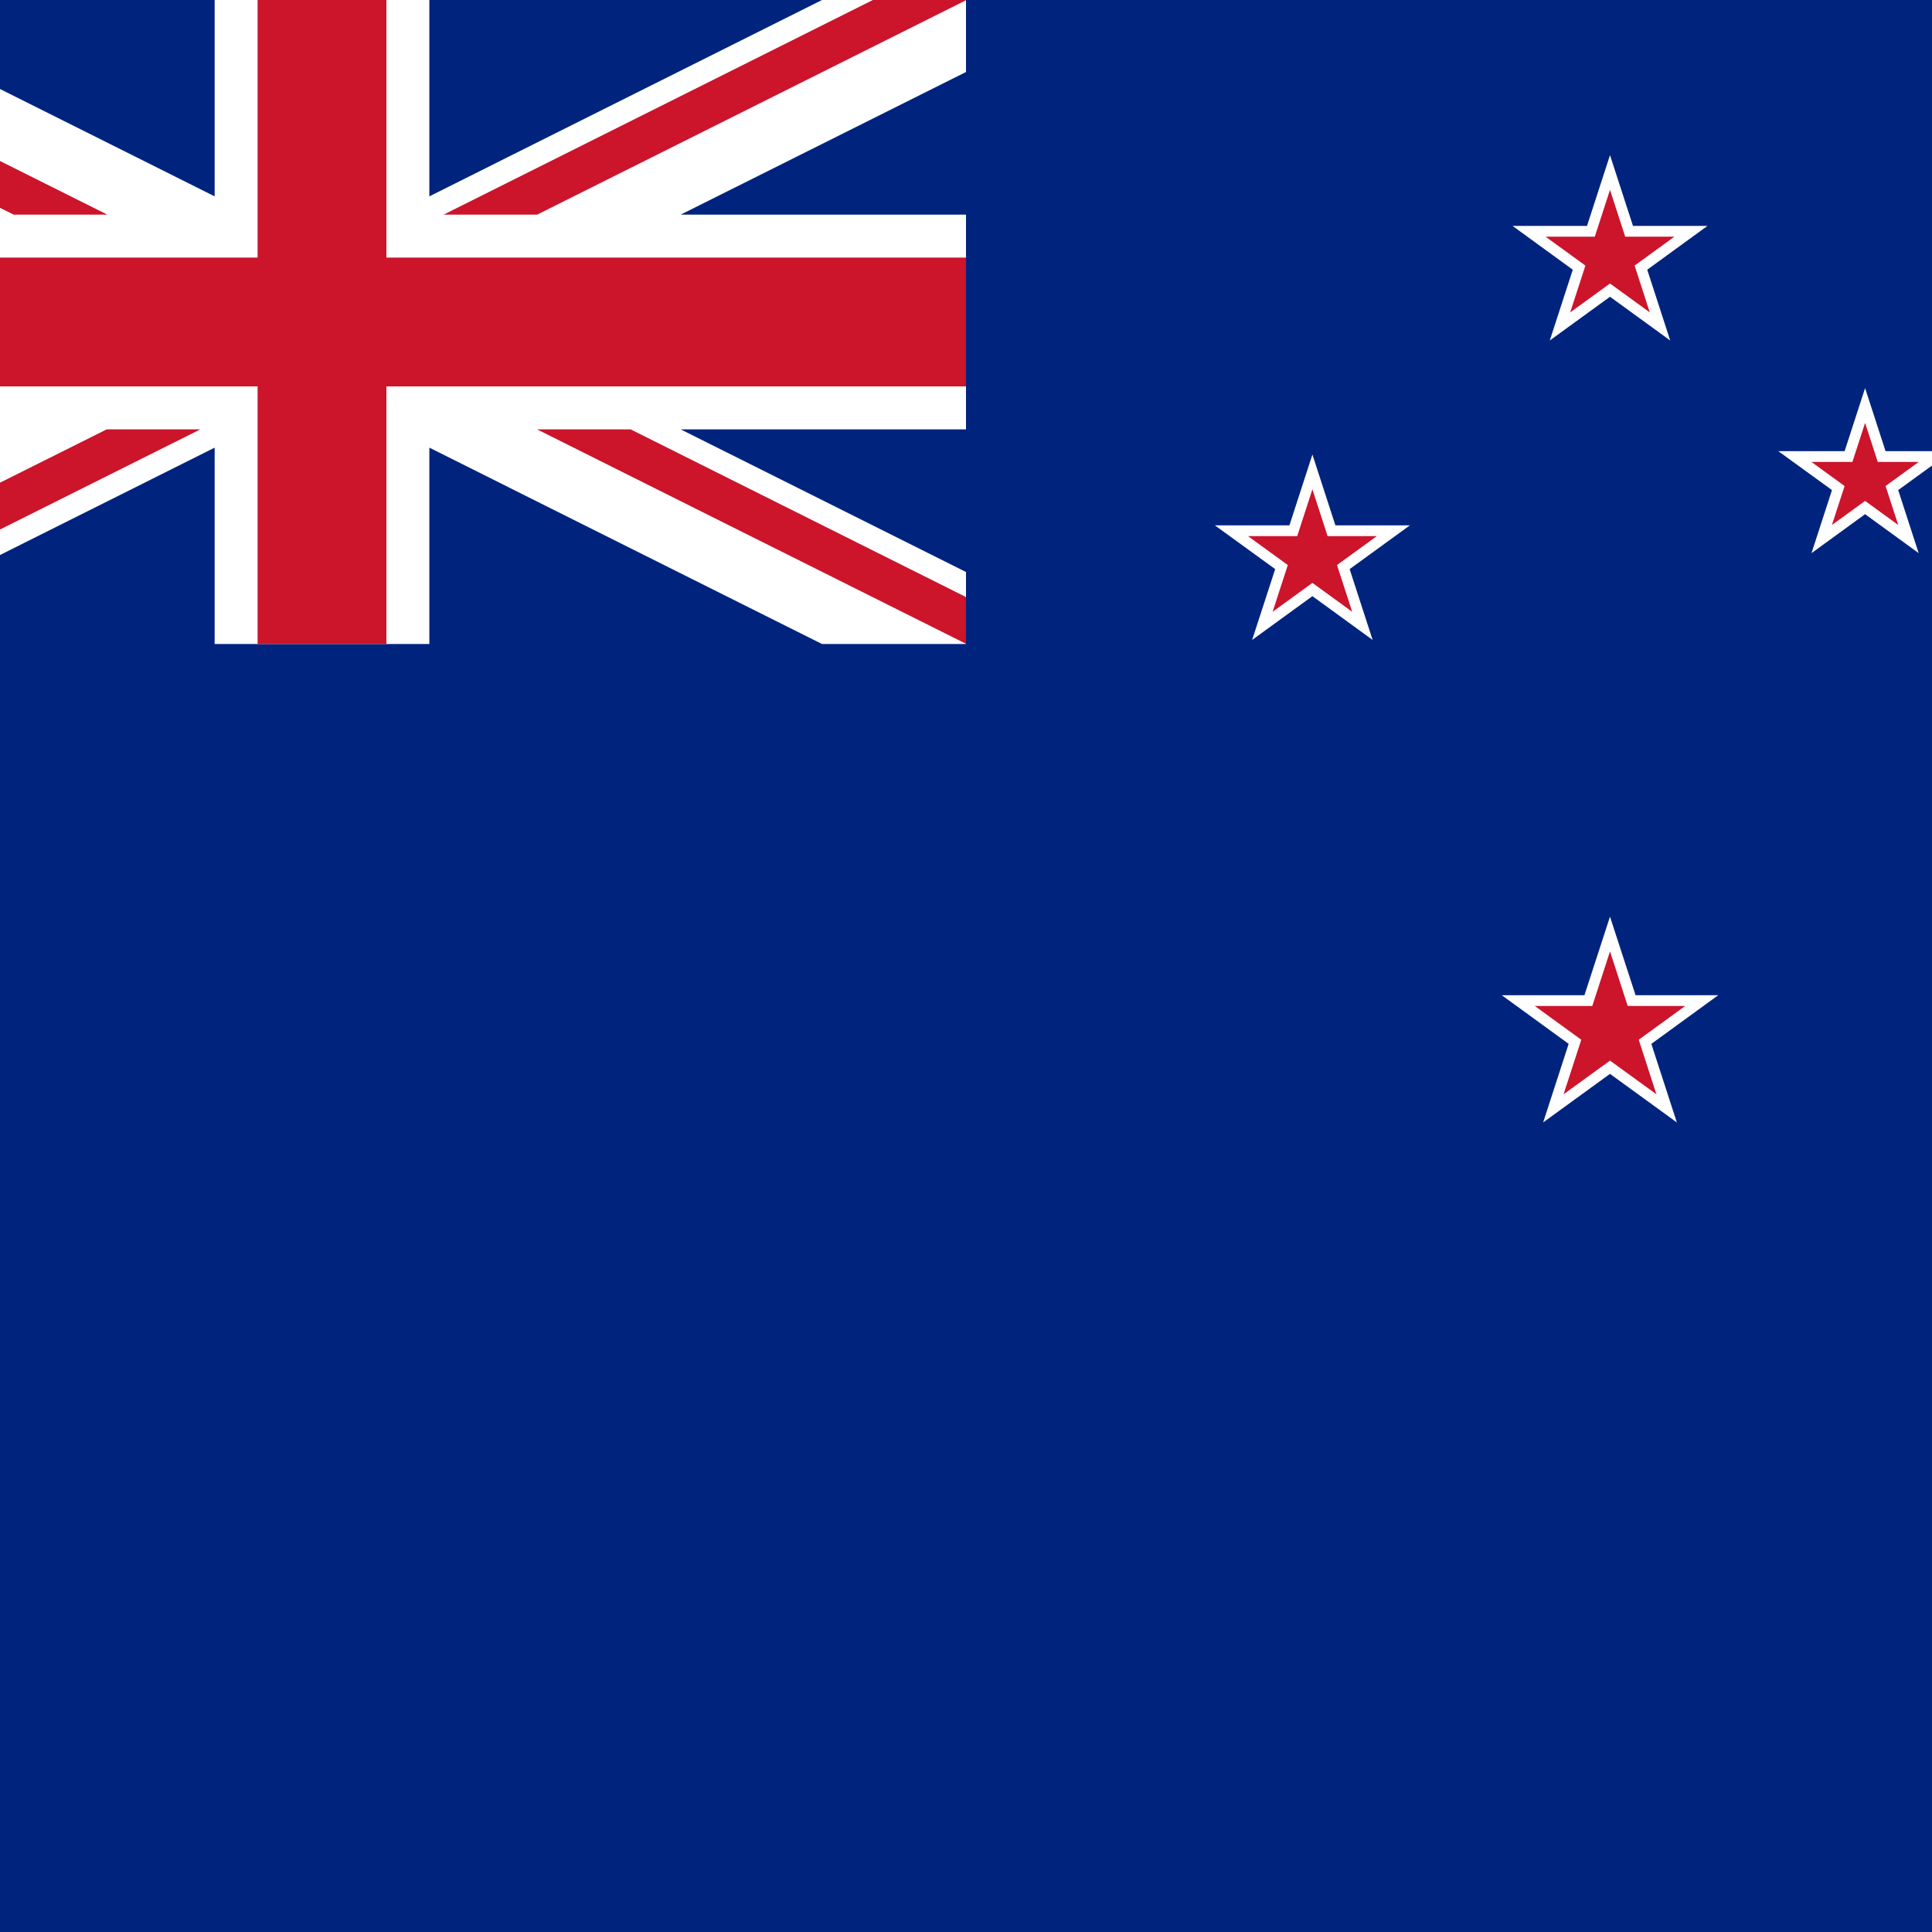
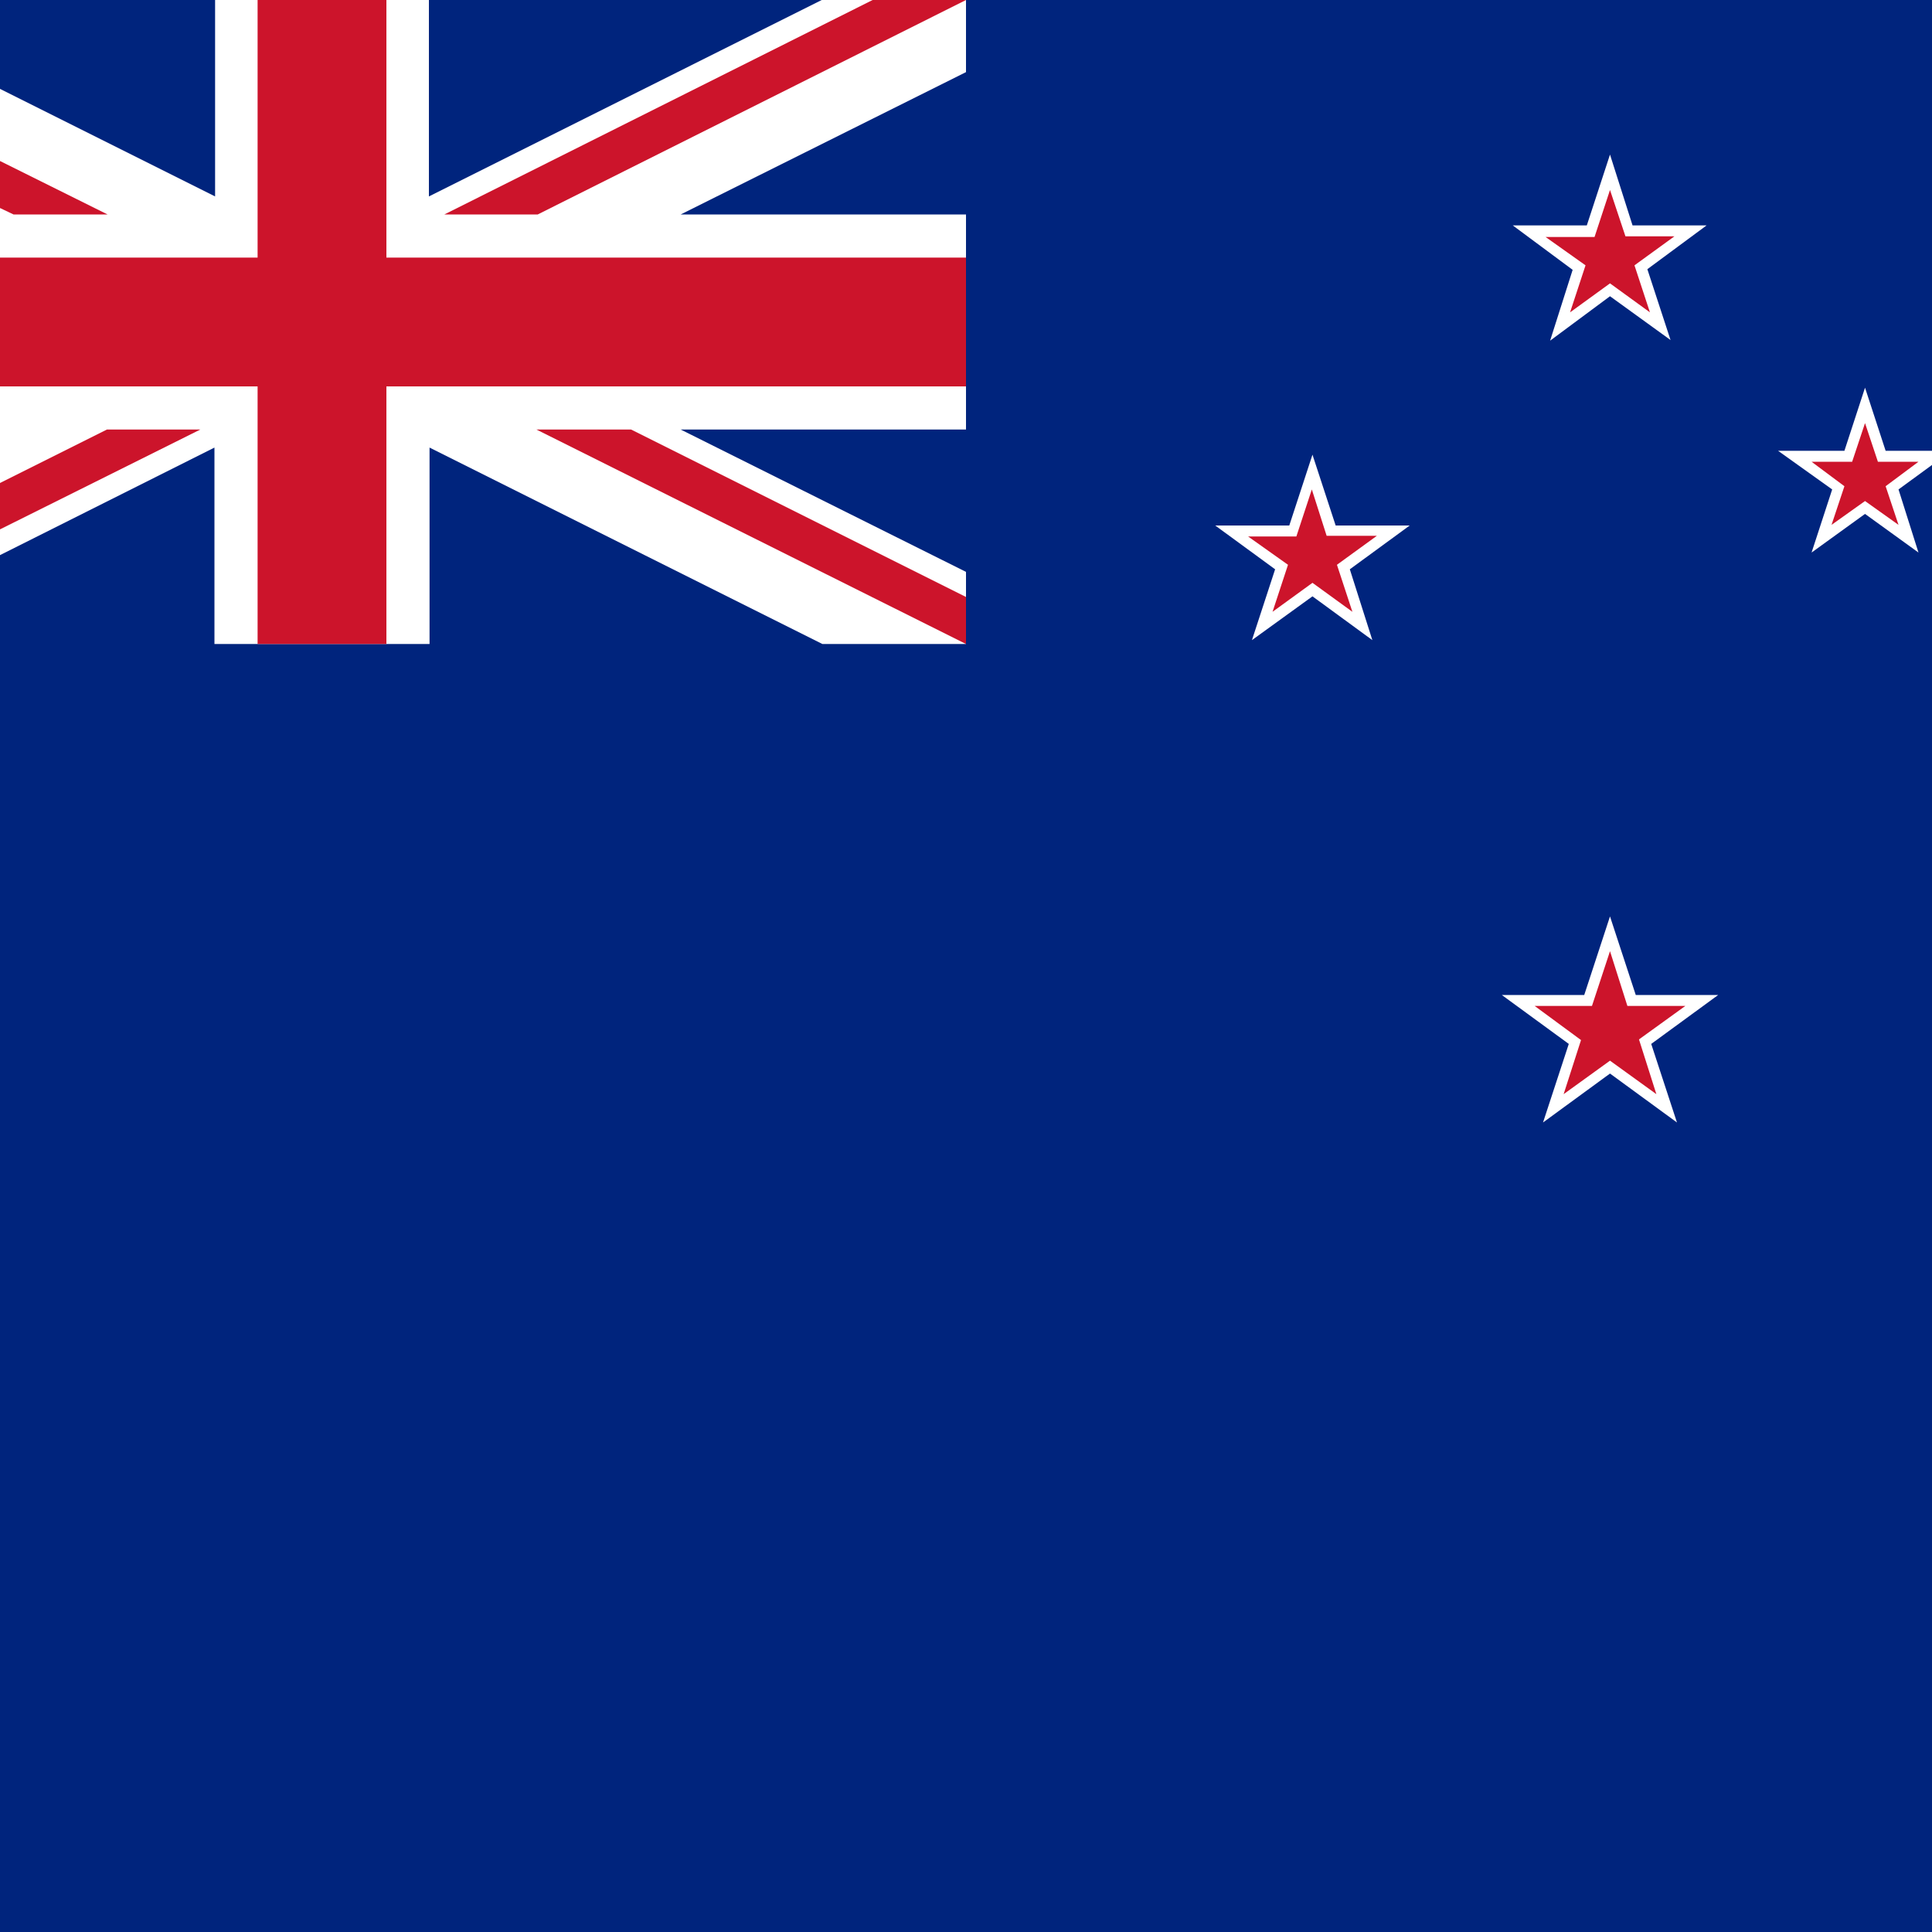
- <svg xmlns="http://www.w3.org/2000/svg" id="flags" viewBox="0 0 300 300">
+ <svg xmlns="http://www.w3.org/2000/svg" viewBox="0 0 300 300">
  <defs>
-     <style>.cls-1{fill:#00247d;}.cls-2{fill:#fff;}.cls-3{fill:#cc142b;}</style>
+     <style>
+       .cls-2{fill:#fff}.cls-3{fill:#cc142b}
+     </style>
  </defs>
-   <g id="new-zealand">
-     <rect id="_15" data-name="15" class="cls-1" width="300" height="300" />
-     <polygon class="cls-2" points="300 72.29 300 70.06 292.79 70.06 289.61 60.27 286.43 70.06 276.14 70.06 284.47 76.1 281.29 85.89 289.61 79.84 297.93 85.89 294.75 76.1 300 72.29" />
-     <polygon id="_6" data-name="6" class="cls-2" points="234.87 35.08 244.22 41.88 240.65 52.87 250 46.08 259.35 52.87 255.78 41.88 265.13 35.08 253.57 35.08 250 24.09 246.43 35.08 234.87 35.08" />
-     <polygon id="_4" data-name="4" class="cls-2" points="188.65 81.58 198.01 88.37 194.43 99.37 203.79 92.57 213.14 99.37 209.57 88.37 218.92 81.58 207.36 81.58 203.79 70.58 200.22 81.58 188.65 81.58" />
-     <polygon id="_2" data-name="2" class="cls-2" points="233.2 154.54 243.58 162.09 239.62 174.29 250 166.75 260.38 174.29 256.42 162.09 266.8 154.54 253.97 154.54 250 142.34 246.03 154.54 233.2 154.54" />
-     <polygon id="_7" data-name="7" class="cls-3" points="281.28 71.73 286.43 75.47 284.46 81.52 289.61 77.78 294.76 81.52 292.79 75.47 297.94 71.73 291.58 71.73 289.61 65.67 287.64 71.73 281.28 71.73" />
-     <polygon id="_5" data-name="5" class="cls-3" points="240 36.75 246.18 41.24 243.82 48.51 250 44.02 256.18 48.51 253.82 41.24 260 36.75 252.36 36.75 250 29.48 247.64 36.75 240 36.75" />
-     <polygon id="_3" data-name="3" class="cls-3" points="193.79 83.25 199.97 87.74 197.61 95 203.79 90.51 209.97 95 207.61 87.74 213.79 83.25 206.15 83.25 203.79 75.98 201.43 83.25 193.79 83.25" />
-     <polygon id="_1" data-name="1" class="cls-3" points="238.33 156.21 245.54 161.45 242.79 169.92 250 164.69 257.21 169.92 254.46 161.45 261.67 156.21 252.75 156.21 250 147.73 247.25 156.21 238.33 156.21" />
-     <polygon class="cls-2" points="150 0 127.64 0 66.67 30.49 66.67 0 33.33 0 33.33 30.49 0 13.82 0 33.33 0 36.18 0 63.82 0 66.67 0 86.18 33.33 69.51 33.33 100 66.67 100 66.67 69.51 127.64 100 150 100 150 88.82 105.69 66.67 150 66.67 150 33.33 105.69 33.33 150 11.18 150 0" />
-     <polygon class="cls-3" points="60 100 40 100 40 60 0 60 0 40 40 40 40 0 60 0 60 40 150 40 150 60 60 60 60 100" />
-     <polygon class="cls-3" points="150 92.71 97.92 66.67 83.39 66.67 150 99.97 150 92.71" />
-     <polygon class="cls-3" points="135.54 0 68.88 33.33 83.41 33.33 150 0.04 150 0 135.54 0" />
-     <polygon class="cls-3" points="0 25 0 32.27 2.13 33.33 16.67 33.33 0 25" />
-     <polygon class="cls-3" points="0 82.22 31.11 66.67 16.57 66.67 0 74.95 0 82.22" />
-   </g>
+   <path fill="#00247d" d="M0 0h300v300H0z" />
+   <path class="cls-2" d="M300 72.3V70h-7.2l-3.2-9.8-3.2 9.8h-10.3l8.4 6-3.2 9.8 8.3-6 8.3 6-3.1-9.8 5.2-3.8z" />
+   <path class="cls-2" d="M234.9 35l9.3 6.9-3.5 11L250 46l9.4 6.8-3.6-11L265 35h-11.5L250 24l-3.6 11H235z" />
+   <path class="cls-2" d="M188.7 81.6l9.3 6.8-3.6 11 9.4-6.8 9.3 6.8-3.5-11 9.3-6.8h-11.5l-3.6-11-3.6 11h-11.5z" />
+   <path class="cls-2" d="M233.2 154.5l10.4 7.6-4 12.2 10.4-7.6 10.4 7.6-4-12.2 10.4-7.6H254l-4-12.2-4 12.2h-12.8z" />
+   <path class="cls-3" d="M281.3 71.7l5.1 3.8-2 6 5.2-3.7 5.2 3.7-2-6 5.1-3.8h-6.3l-2-6-2 6h-6.3z" />
+   <path class="cls-3" d="M240 36.8l6.2 4.4-2.4 7.3L250 44l6.2 4.5-2.4-7.3 6.2-4.5h-7.6l-2.4-7.2-2.4 7.3H240z" />
+   <path class="cls-3" d="M193.8 83.3l6.2 4.4-2.4 7.3 6.2-4.5L210 95l-2.4-7.3 6.2-4.5H206l-2.3-7.2-2.4 7.3h-7.6z" />
+   <path class="cls-3" d="M238.3 156.2l7.2 5.3-2.7 8.4 7.2-5.2 7.2 5.2-2.7-8.5 7.2-5.2h-9l-2.7-8.5-2.8 8.5h-8.9z" />
+   <path class="cls-2" d="M150 0h-22.4l-61 30.5V0H33.4v30.5L0 13.8v72.4l33.3-16.7V100h33.4V69.5l61 30.5H150V88.8l-44.3-22.1H150V33.3h-44.3L150 11.2V0z" />
+   <path class="cls-3" d="M60 100H40V60H0V40h40V0h20v40h90v20H60v40z" />
+   <path class="cls-3" d="M150 92.7l-52-26H83.3L150 100v-7.3z" />
+   <path class="cls-3" d="M135.5 0L69 33.3h14.5L150 0h-14.5z" />
+   <path class="cls-3" d="M0 25v7.3l2.1 1h14.6L0 25z" />
+   <path class="cls-3" d="M0 82.2l31.1-15.5H16.6L0 75v7.2z" />
</svg>
